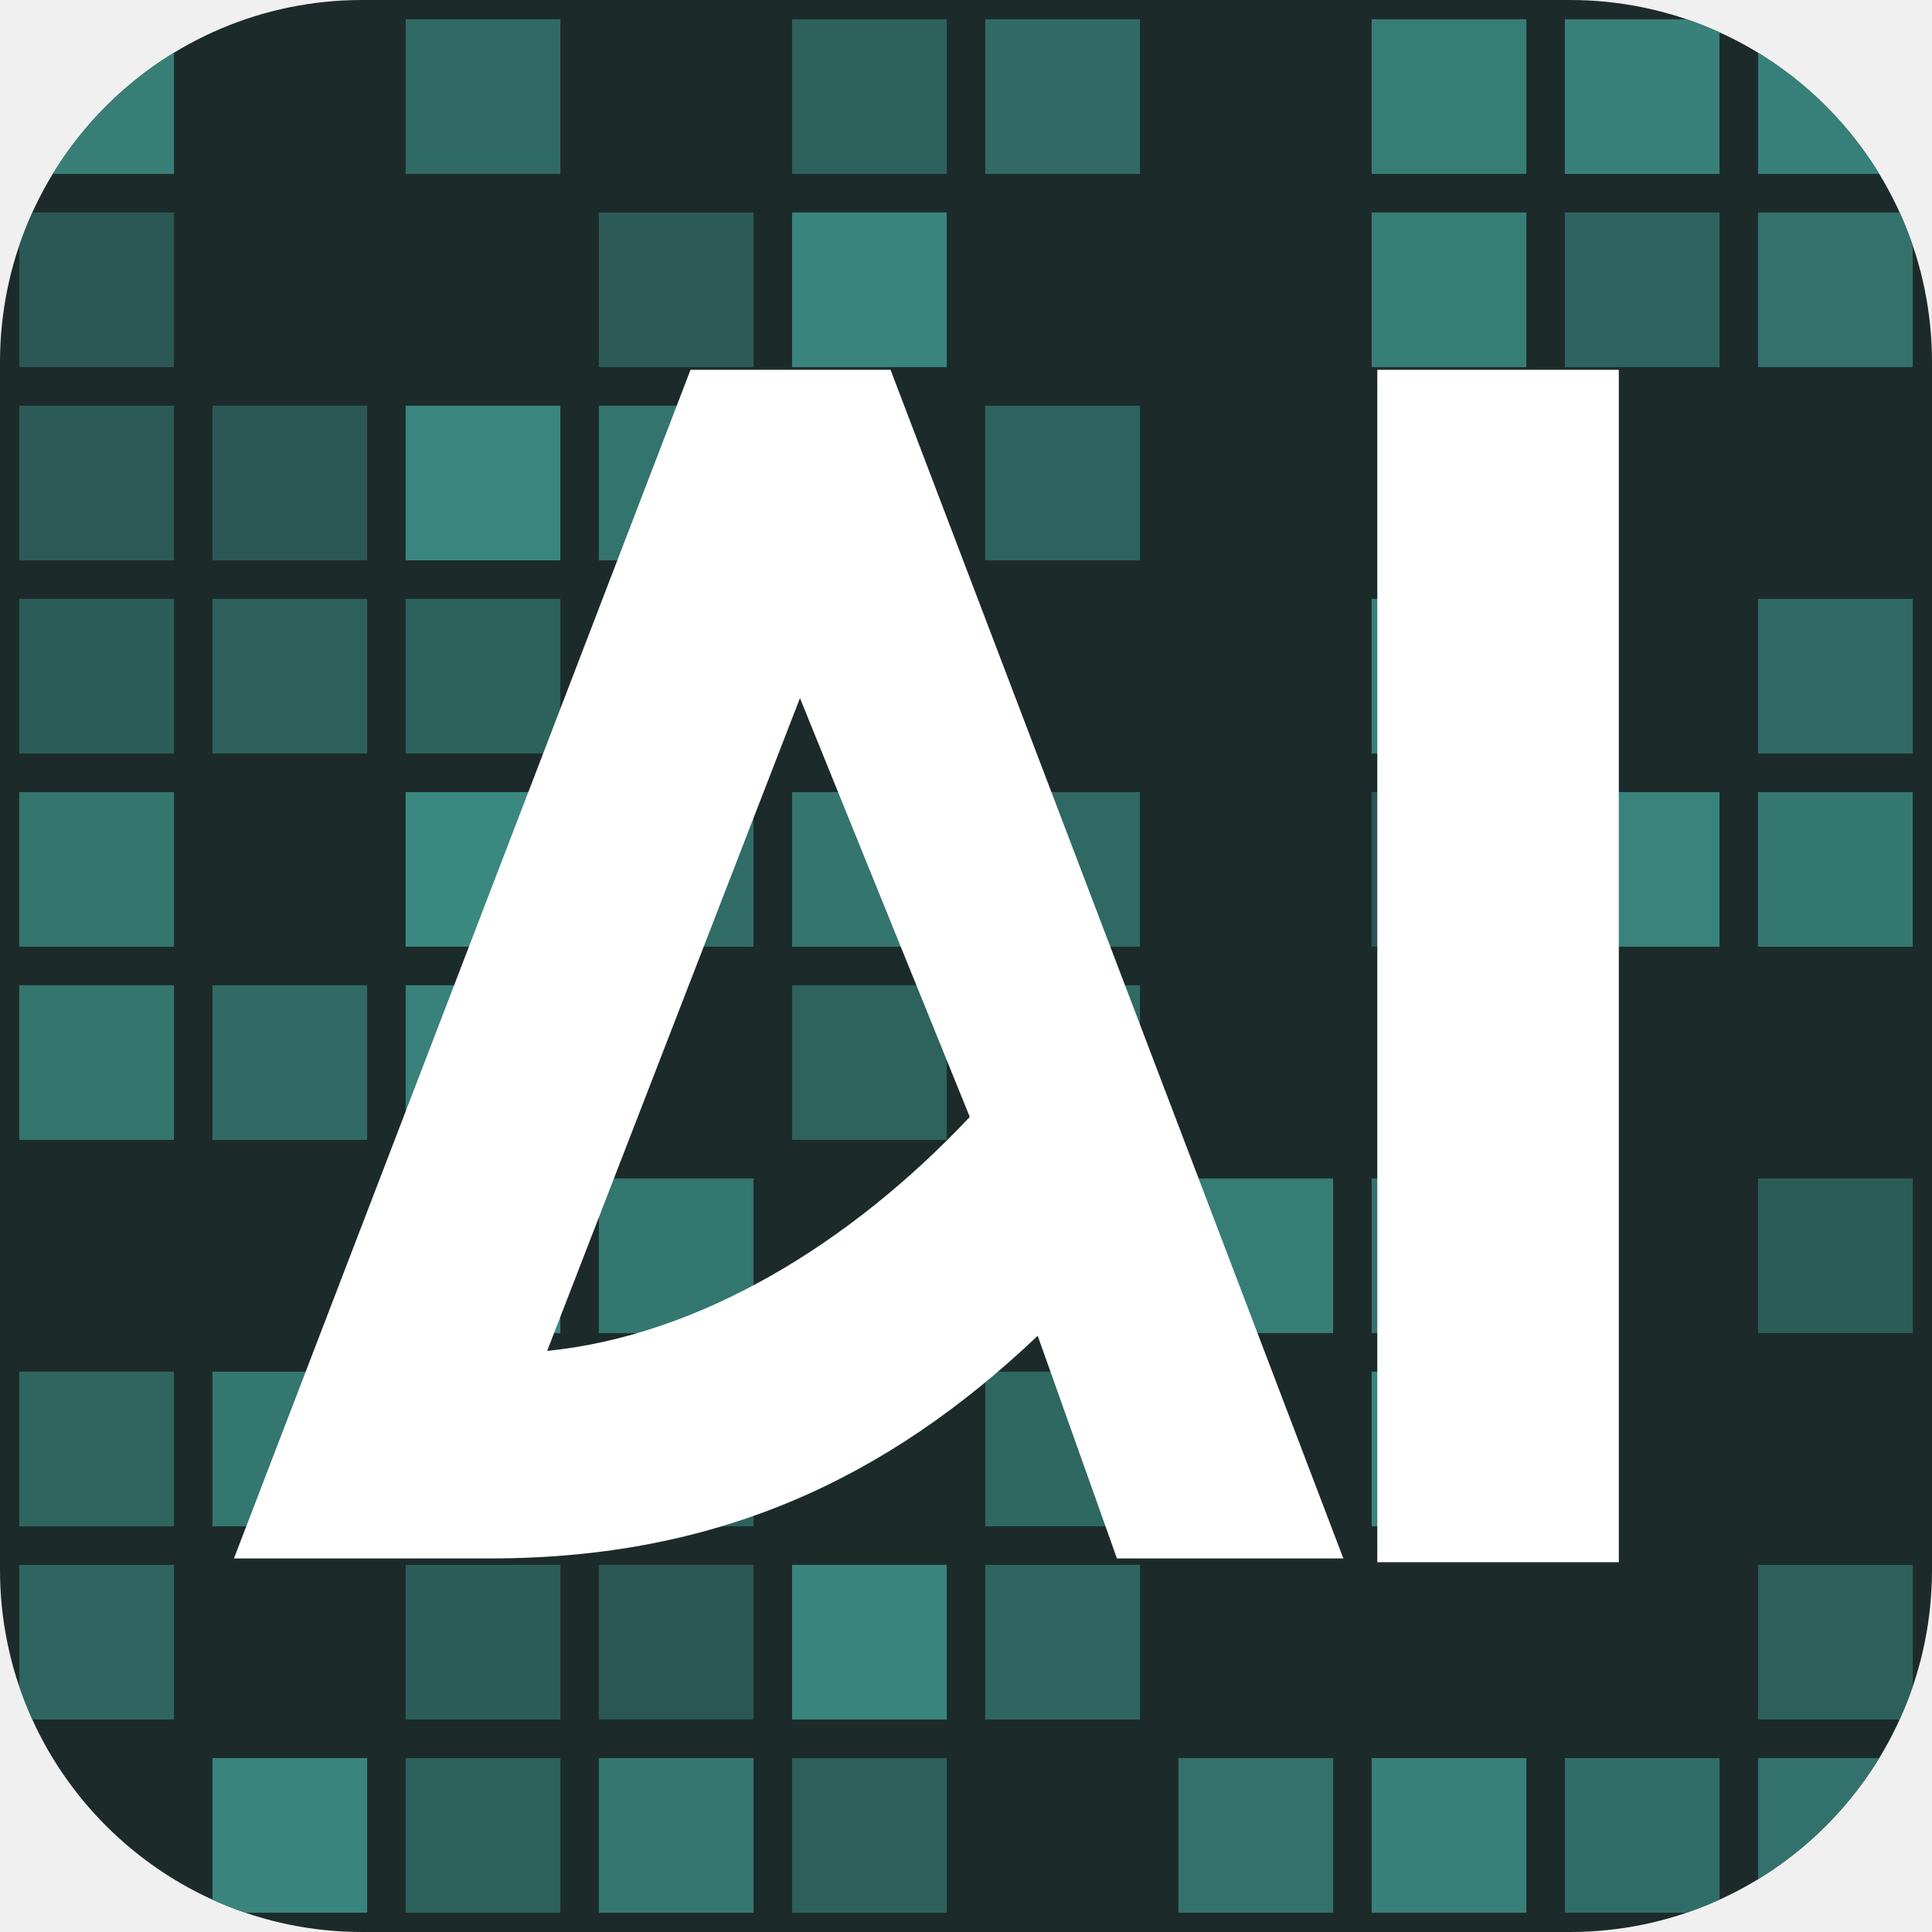
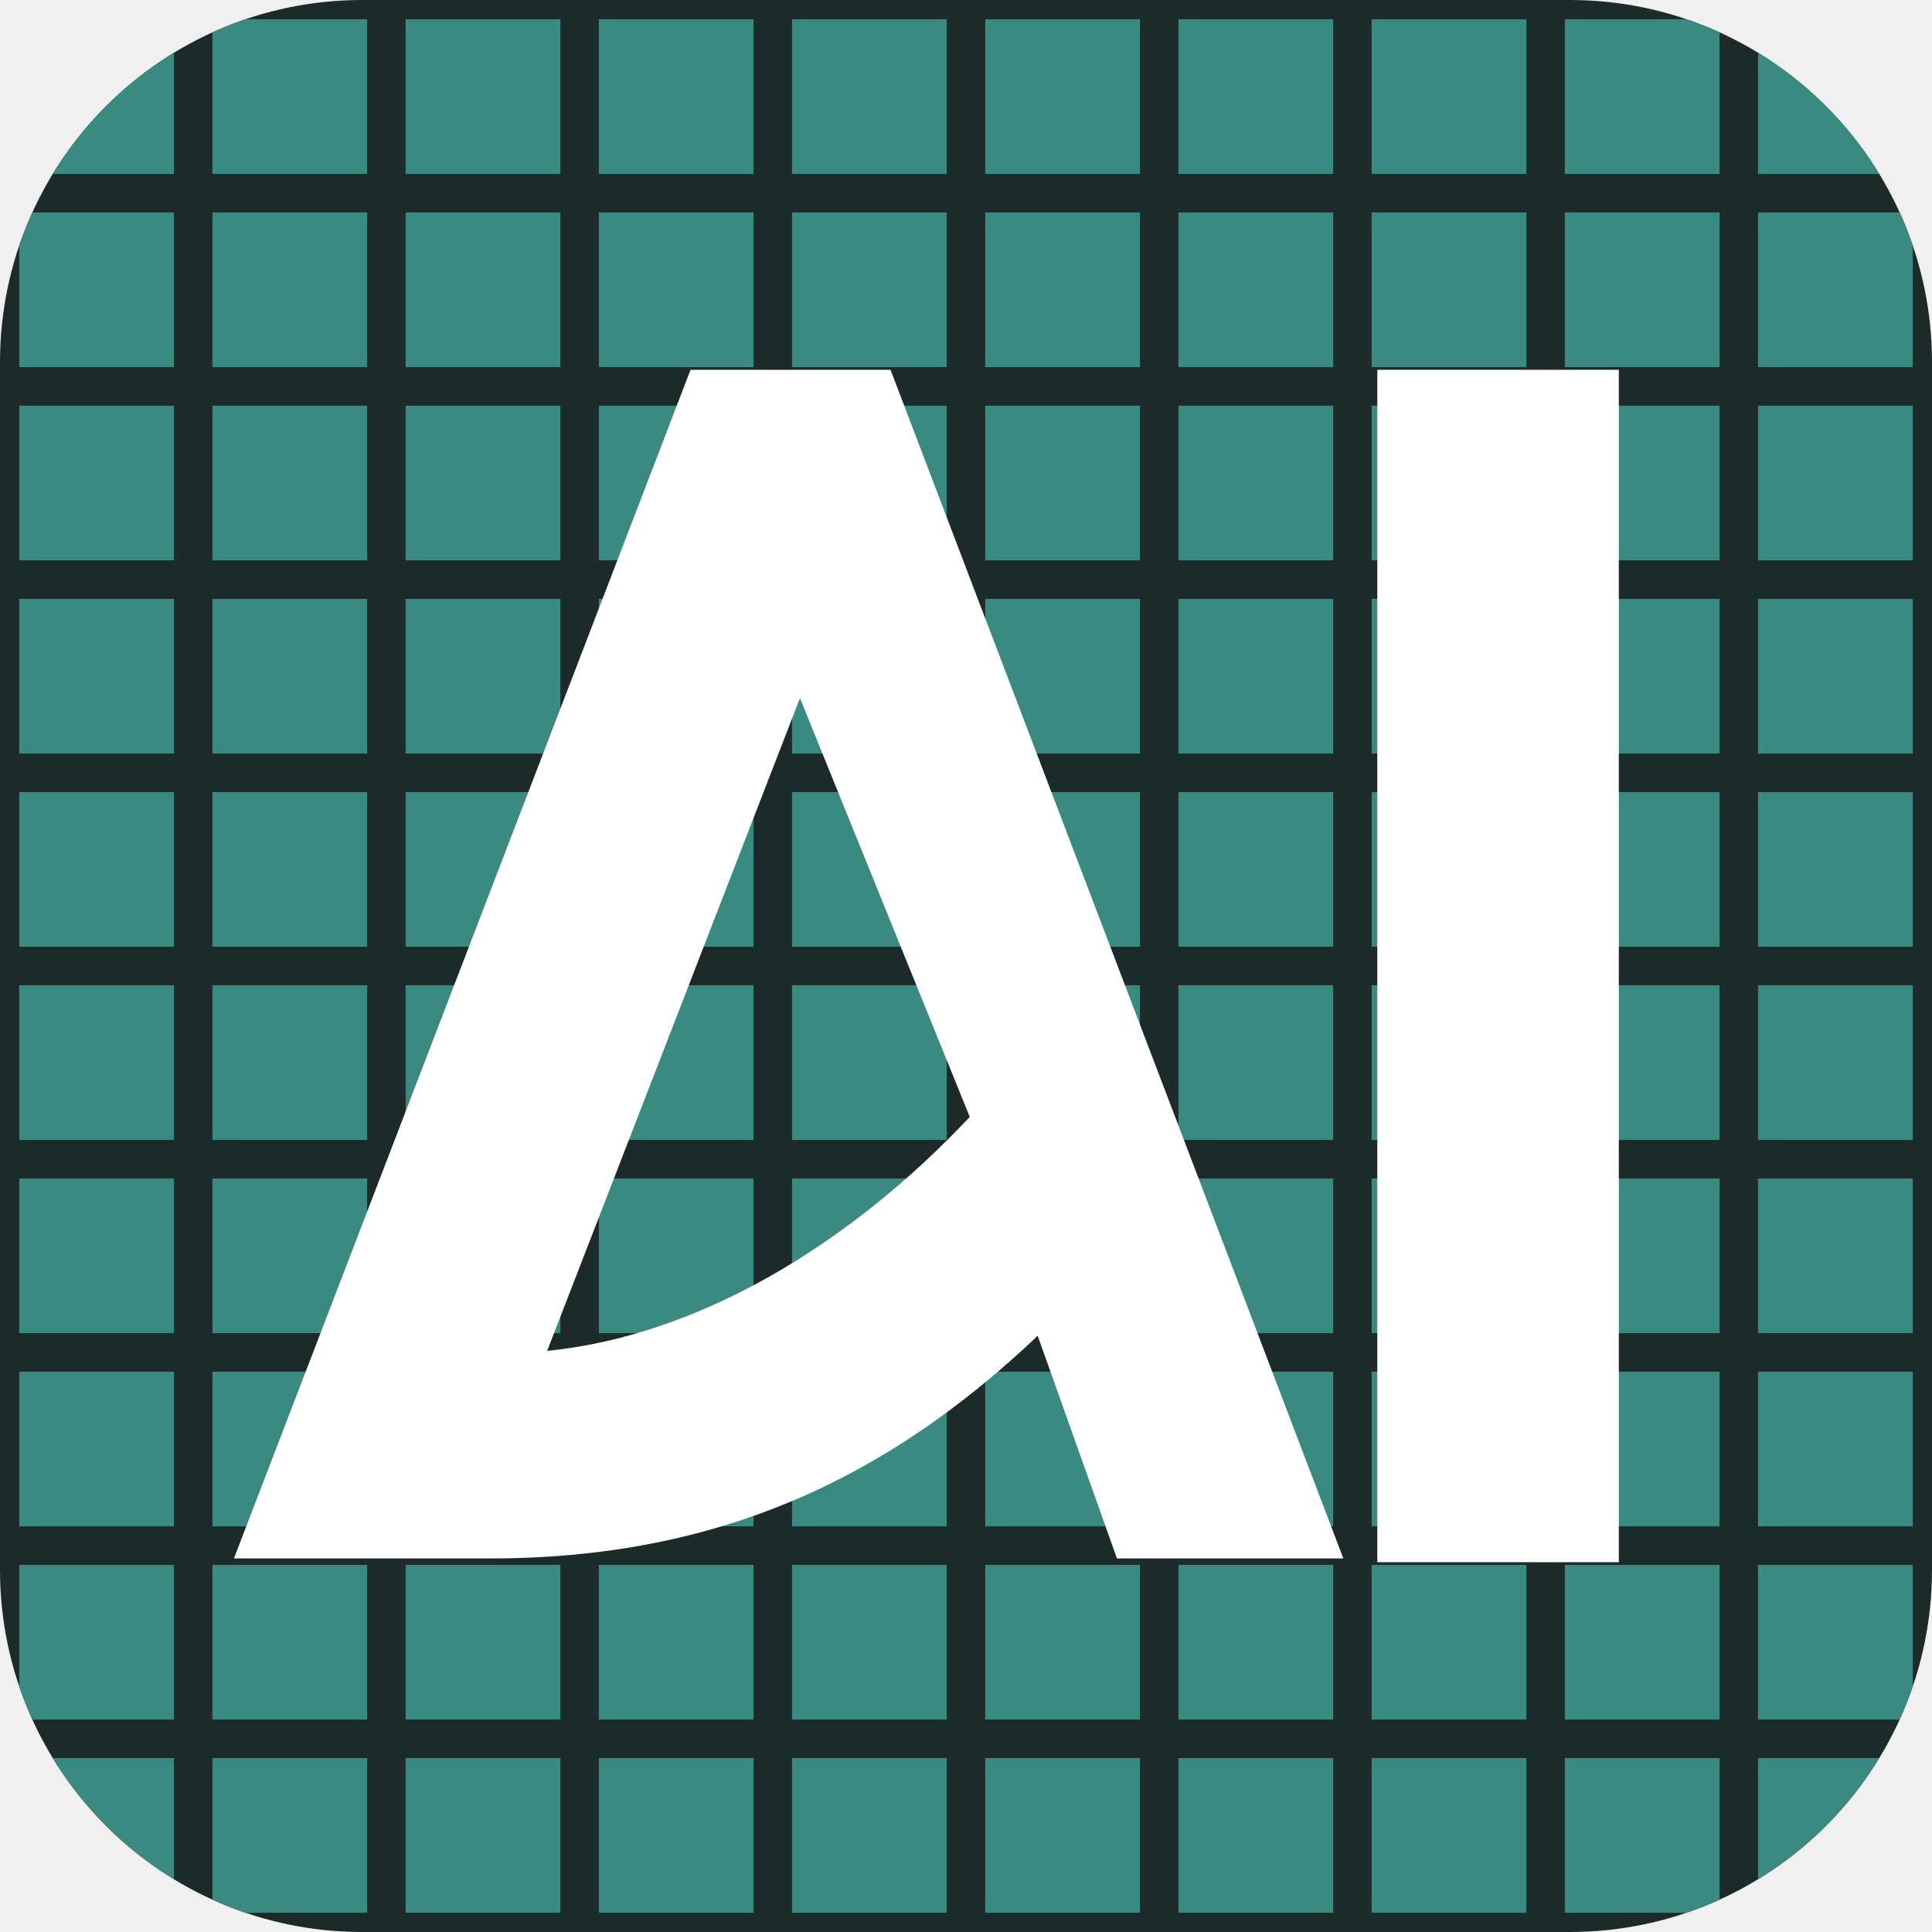
<svg xmlns="http://www.w3.org/2000/svg" width="512" height="512" viewBox="0 0 512 512" role="img" aria-label="Aspire Atlas">
  <style>
- .lgk{fill:#1c2b2a}.lgd{fill:#3B8A82}
- .lg0,.lg1,.lg2,.lg3{animation:lgtw 2.2s ease-in-out infinite}
- .lg1{animation-duration:2.8s;animation-delay:-.7s}.lg2{animation-duration:1.9s;animation-delay:-1.3s}.lg3{animation-duration:3.3s;animation-delay:-.4s}
- @keyframes lgtw{0%,100%{opacity:1}50%{opacity:.3}}
- @media (prefers-reduced-motion: reduce){.lg0,.lg1,.lg2,.lg3{animation:none}}
+ .lgk{fill:#1c2b2a}.lgg{fill:#3B8A82}
+ .lgg path{animation-timing-function:ease-in-out;animation-iteration-count:infinite;animation-fill-mode:both}
+ .lgp0{animation-name:lga}.lgp1{animation-name:lgb}.lgp2{animation-name:lgc}.lgp3{animation-name:lgd}
+ .lgt0{animation-duration:7s}.lgt1{animation-duration:11s}.lgt2{animation-duration:13s}.lgt3{animation-duration:17s}.lgt4{animation-duration:19s}.lgt5{animation-duration:23s}
+ .lgw0{animation-delay:-0.0s}.lgw1{animation-delay:-2.9s}.lgw2{animation-delay:-5.8s}.lgw3{animation-delay:-8.7s}.lgw4{animation-delay:-11.6s}.lgw5{animation-delay:-14.5s}.lgw6{animation-delay:-17.4s}.lgw7{animation-delay:-20.3s}
+ @keyframes lga{0%{opacity:0}18%{opacity:.9}34%{opacity:.15}58%{opacity:.7}76%{opacity:.05}100%{opacity:0}}
+ @keyframes lgb{0%{opacity:.1}22%{opacity:.6}40%{opacity:0}66%{opacity:1}84%{opacity:.2}100%{opacity:.1}}
+ @keyframes lgc{0%,40%{opacity:0}48%{opacity:1}56%{opacity:.1}64%,100%{opacity:0}}
+ @keyframes lgd{0%,100%{opacity:0}50%{opacity:.8}}
+ @media (prefers-reduced-motion: reduce){.lgg path{animation:none}.lgp0{opacity:.55}.lgp1{opacity:.3}.lgp2{opacity:.12}.lgp3{opacity:.42}}
</style>
  <defs>
    <clipPath id="lgsq">
      <rect width="512" height="512" rx="96" />
    </clipPath>
  </defs>
  <g clip-path="url(#lgsq)">
    <rect class="lgk" width="512" height="512" />
-     <g class="lgd">
-       <rect class="lg0" fill-opacity="0.88" x="5.1" y="5.1" width="41.0" height="41.0" />
-       <rect class="lg3" fill-opacity="0.48" x="5.1" y="56.3" width="41.0" height="41.0" />
-       <rect class="lg0" fill-opacity="0.51" x="5.1" y="107.5" width="41.0" height="41.0" />
-       <rect class="lg2" fill-opacity="0.54" x="5.1" y="158.7" width="41.0" height="41.0" />
-       <rect class="lg1" fill-opacity="0.78" x="5.1" y="209.9" width="41.0" height="41.0" />
-       <rect class="lg1" fill-opacity="0.78" x="5.1" y="261.1" width="41.0" height="41.0" />
-       <rect class="lg0" fill-opacity="0.61" x="5.1" y="363.5" width="41.0" height="41.0" />
-       <rect class="lg1" fill-opacity="0.62" x="5.1" y="414.7" width="41.0" height="41.0" />
-       <rect class="lg2" fill-opacity="0.48" x="56.3" y="107.5" width="41.0" height="41.0" />
-       <rect class="lg1" fill-opacity="0.56" x="56.3" y="158.7" width="41.0" height="41.0" />
-       <rect class="lg3" fill-opacity="0.66" x="56.3" y="261.1" width="41.0" height="41.0" />
-       <rect class="lg2" fill-opacity="0.79" x="56.3" y="363.5" width="41.0" height="41.0" />
-       <rect class="lg2" fill-opacity="0.95" x="56.3" y="465.9" width="41.0" height="41.0" />
-       <rect class="lg0" fill-opacity="0.67" x="107.5" y="5.1" width="41.0" height="41.0" />
-       <rect class="lg1" fill-opacity="0.96" x="107.5" y="107.5" width="41.0" height="41.0" />
-       <rect class="lg1" fill-opacity="0.57" x="107.5" y="158.7" width="41.0" height="41.0" />
-       <rect class="lg3" fill-opacity="0.99" x="107.5" y="209.9" width="41.0" height="41.0" />
-       <rect class="lg2" fill-opacity="0.92" x="107.5" y="261.1" width="41.0" height="41.0" />
-       <rect class="lg2" fill-opacity="0.97" x="107.5" y="312.3" width="41.0" height="41.0" />
-       <rect class="lg2" fill-opacity="0.53" x="107.5" y="414.7" width="41.0" height="41.0" />
-       <rect class="lg2" fill-opacity="0.57" x="107.5" y="465.9" width="41.0" height="41.0" />
-       <rect class="lg1" fill-opacity="0.51" x="158.7" y="56.3" width="41.0" height="41.0" />
-       <rect class="lg1" fill-opacity="0.77" x="158.7" y="107.5" width="41.0" height="41.0" />
-       <rect class="lg2" fill-opacity="0.69" x="158.7" y="209.9" width="41.0" height="41.0" />
-       <rect class="lg2" fill-opacity="0.79" x="158.7" y="312.3" width="41.0" height="41.0" />
-       <rect class="lg0" fill-opacity="0.57" x="158.7" y="363.5" width="41.0" height="41.0" />
-       <rect class="lg3" fill-opacity="0.46" x="158.7" y="414.7" width="41.0" height="41.0" />
-       <rect class="lg0" fill-opacity="0.80" x="158.7" y="465.9" width="41.0" height="41.0" />
-       <rect class="lg0" fill-opacity="0.57" x="209.9" y="5.1" width="41.0" height="41.0" />
-       <rect class="lg3" fill-opacity="0.95" x="209.9" y="56.3" width="41.0" height="41.0" />
-       <rect class="lg0" fill-opacity="0.78" x="209.9" y="209.9" width="41.0" height="41.0" />
-       <rect class="lg1" fill-opacity="0.58" x="209.9" y="261.1" width="41.0" height="41.0" />
-       <rect class="lg0" fill-opacity="0.95" x="209.9" y="414.7" width="41.0" height="41.0" />
-       <rect class="lg1" fill-opacity="0.56" x="209.9" y="465.9" width="41.0" height="41.0" />
-       <rect class="lg0" fill-opacity="0.66" x="261.1" y="5.1" width="41.0" height="41.0" />
-       <rect class="lg0" fill-opacity="0.59" x="261.1" y="107.5" width="41.0" height="41.0" />
-       <rect class="lg0" fill-opacity="0.65" x="261.1" y="209.9" width="41.0" height="41.0" />
-       <rect class="lg0" fill-opacity="0.67" x="261.1" y="261.1" width="41.0" height="41.0" />
-       <rect class="lg2" fill-opacity="0.79" x="261.1" y="312.3" width="41.0" height="41.0" />
-       <rect class="lg3" fill-opacity="0.63" x="261.1" y="363.5" width="41.0" height="41.0" />
-       <rect class="lg2" fill-opacity="0.62" x="261.1" y="414.7" width="41.0" height="41.0" />
-       <rect class="lg1" fill-opacity="0.86" x="312.3" y="312.3" width="41.0" height="41.0" />
-       <rect class="lg1" fill-opacity="0.73" x="312.3" y="465.9" width="41.0" height="41.0" />
-       <rect class="lg0" fill-opacity="0.86" x="363.5" y="5.1" width="41.0" height="41.0" />
-       <rect class="lg0" fill-opacity="0.88" x="363.5" y="56.3" width="41.0" height="41.0" />
-       <rect class="lg2" fill-opacity="0.89" x="363.5" y="158.7" width="41.0" height="41.0" />
-       <rect class="lg3" fill-opacity="0.46" x="363.5" y="209.9" width="41.0" height="41.0" />
-       <rect class="lg2" fill-opacity="0.75" x="363.5" y="312.3" width="41.0" height="41.0" />
-       <rect class="lg0" fill-opacity="0.95" x="363.5" y="363.5" width="41.0" height="41.0" />
-       <rect class="lg3" fill-opacity="0.90" x="363.5" y="465.9" width="41.0" height="41.0" />
-       <rect class="lg1" fill-opacity="0.90" x="414.7" y="5.1" width="41.0" height="41.0" />
-       <rect class="lg3" fill-opacity="0.60" x="414.7" y="56.3" width="41.0" height="41.0" />
-       <rect class="lg0" fill-opacity="0.93" x="414.7" y="209.9" width="41.0" height="41.0" />
-       <rect class="lg0" fill-opacity="0.70" x="414.7" y="465.9" width="41.0" height="41.0" />
-       <rect class="lg3" fill-opacity="0.89" x="465.9" y="5.1" width="41.0" height="41.0" />
-       <rect class="lg1" fill-opacity="0.73" x="465.9" y="56.3" width="41.0" height="41.0" />
-       <rect class="lg2" fill-opacity="0.66" x="465.9" y="158.7" width="41.0" height="41.0" />
-       <rect class="lg0" fill-opacity="0.81" x="465.9" y="209.9" width="41.0" height="41.0" />
-       <rect class="lg1" fill-opacity="0.52" x="465.9" y="312.3" width="41.0" height="41.0" />
-       <rect class="lg1" fill-opacity="0.56" x="465.9" y="414.7" width="41.0" height="41.0" />
-       <rect class="lg1" fill-opacity="0.75" x="465.9" y="465.9" width="41.0" height="41.0" />
+     <g class="lgg">
+       <path class="lgp0 lgt1 lgw4" d="M5.1 5.1h41.0v41.0h-41.0z" />
+       <path class="lgp0 lgt3 lgw1" d="M5.1 56.3h41.0v41.0h-41.0z" />
+       <path class="lgp0 lgt2 lgw7" d="M5.1 107.5h41.0v41.0h-41.0z" />
+       <path class="lgp1 lgt3 lgw0" d="M5.1 158.7h41.0v41.0h-41.0z" />
+       <path class="lgp0 lgt4 lgw1" d="M5.1 209.9h41.0v41.0h-41.0z" />
+       <path class="lgp0 lgt1 lgw6" d="M5.1 261.1h41.0v41.0h-41.0z" />
+       <path class="lgp3 lgt5 lgw3" d="M5.1 312.3h41.0v41.0h-41.0z" />
+       <path class="lgp0 lgt0 lgw3" d="M5.1 363.5h41.0v41.0h-41.0z" />
+       <path class="lgp1 lgt2 lgw3" d="M5.1 414.7h41.0v41.0h-41.0z" />
+       <path class="lgp3 lgt2 lgw6" d="M5.1 465.9h41.0v41.0h-41.0z" />
+       <path class="lgp3 lgt2 lgw2" d="M56.3 5.1h41.0v41.0h-41.0z" />
+       <path class="lgp2 lgt2 lgw7" d="M56.3 56.3h41.0v41.0h-41.0z" />
+       <path class="lgp0 lgt1 lgw2" d="M56.3 107.5h41.0v41.0h-41.0z" />
+       <path class="lgp1 lgt4 lgw5" d="M56.3 158.7h41.0v41.0h-41.0z" />
+       <path class="lgp3 lgt0 lgw6" d="M56.3 209.9h41.0v41.0h-41.0z" />
+       <path class="lgp0 lgt3 lgw0" d="M56.3 261.1h41.0v41.0h-41.0z" />
+       <path class="lgp3 lgt0 lgw5" d="M56.3 312.3h41.0v41.0h-41.0z" />
+       <path class="lgp0 lgt4 lgw5" d="M56.3 363.5h41.0v41.0h-41.0z" />
+       <path class="lgp3 lgt3 lgw3" d="M56.3 414.7h41.0v41.0h-41.0z" />
+       <path class="lgp1 lgt0 lgw5" d="M56.3 465.9h41.0v41.0h-41.0z" />
+       <path class="lgp0 lgt2 lgw4" d="M107.5 5.1h41.0v41.0h-41.0z" />
+       <path class="lgp2 lgt4 lgw0" d="M107.5 56.3h41.0v41.0h-41.0z" />
+       <path class="lgp1 lgt2 lgw0" d="M107.5 107.5h41.0v41.0h-41.0z" />
+       <path class="lgp1 lgt5 lgw3" d="M107.5 158.7h41.0v41.0h-41.0z" />
+       <path class="lgp2 lgt3 lgw7" d="M107.5 209.9h41.0v41.0h-41.0z" />
+       <path class="lgp0 lgt4 lgw5" d="M107.5 261.1h41.0v41.0h-41.0z" />
+       <path class="lgp0 lgt2 lgw5" d="M107.5 312.3h41.0v41.0h-41.0z" />
+       <path class="lgp3 lgt2 lgw2" d="M107.5 363.5h41.0v41.0h-41.0z" />
+       <path class="lgp0 lgt5 lgw6" d="M107.5 414.7h41.0v41.0h-41.0z" />
+       <path class="lgp1 lgt0 lgw6" d="M107.5 465.9h41.0v41.0h-41.0z" />
+       <path class="lgp2 lgt5 lgw0" d="M158.7 5.1h41.0v41.0h-41.0z" />
+       <path class="lgp1 lgt3 lgw4" d="M158.7 56.3h41.0v41.0h-41.0z" />
+       <path class="lgp1 lgt4 lgw1" d="M158.7 107.5h41.0v41.0h-41.0z" />
+       <path class="lgp3 lgt1 lgw4" d="M158.7 158.7h41.0v41.0h-41.0z" />
+       <path class="lgp0 lgt3 lgw2" d="M158.7 209.9h41.0v41.0h-41.0z" />
+       <path class="lgp3 lgt5 lgw6" d="M158.7 261.1h41.0v41.0h-41.0z" />
+       <path class="lgp0 lgt2 lgw2" d="M158.7 312.3h41.0v41.0h-41.0z" />
+       <path class="lgp2 lgt5 lgw1" d="M158.7 363.5h41.0v41.0h-41.0z" />
+       <path class="lgp0 lgt2 lgw3" d="M158.7 414.7h41.0v41.0h-41.0z" />
+       <path class="lgp2 lgt4 lgw6" d="M158.7 465.9h41.0v41.0h-41.0z" />
+       <path class="lgp1 lgt5 lgw1" d="M209.9 5.1h41.0v41.0h-41.0z" />
+       <path class="lgp1 lgt5 lgw7" d="M209.9 56.3h41.0v41.0h-41.0z" />
+       <path class="lgp3 lgt4 lgw4" d="M209.9 107.5h41.0v41.0h-41.0z" />
+       <path class="lgp2 lgt4 lgw1" d="M209.9 158.7h41.0v41.0h-41.0z" />
+       <path class="lgp0 lgt1 lgw6" d="M209.9 209.9h41.0v41.0h-41.0z" />
+       <path class="lgp0 lgt2 lgw3" d="M209.9 261.1h41.0v41.0h-41.0z" />
+       <path class="lgp3 lgt5 lgw1" d="M209.9 312.3h41.0v41.0h-41.0z" />
+       <path class="lgp3 lgt3 lgw1" d="M209.9 363.5h41.0v41.0h-41.0z" />
+       <path class="lgp0 lgt1 lgw3" d="M209.9 414.7h41.0v41.0h-41.0z" />
+       <path class="lgp0 lgt2 lgw3" d="M209.9 465.9h41.0v41.0h-41.0z" />
+       <path class="lgp1 lgt2 lgw1" d="M261.1 5.1h41.0v41.0h-41.0z" />
+       <path class="lgp3 lgt1 lgw7" d="M261.1 56.3h41.0v41.0h-41.0z" />
+       <path class="lgp2 lgt1 lgw3" d="M261.1 107.5h41.0v41.0h-41.0z" />
+       <path class="lgp3 lgt5 lgw3" d="M261.1 158.7h41.0v41.0h-41.0z" />
+       <path class="lgp1 lgt5 lgw6" d="M261.1 209.9h41.0v41.0h-41.0z" />
+       <path class="lgp0 lgt3 lgw1" d="M261.1 261.1h41.0v41.0h-41.0z" />
+       <path class="lgp0 lgt2 lgw0" d="M261.1 312.3h41.0v41.0h-41.0z" />
+       <path class="lgp1 lgt2 lgw3" d="M261.1 363.5h41.0v41.0h-41.0z" />
+       <path class="lgp0 lgt1 lgw3" d="M261.1 414.7h41.0v41.0h-41.0z" />
+       <path class="lgp2 lgt2 lgw6" d="M261.1 465.9h41.0v41.0h-41.0z" />
+       <path class="lgp2 lgt3 lgw2" d="M312.3 5.1h41.0v41.0h-41.0z" />
+       <path class="lgp3 lgt0 lgw4" d="M312.3 56.3h41.0v41.0h-41.0z" />
+       <path class="lgp2 lgt4 lgw6" d="M312.3 107.5h41.0v41.0h-41.0z" />
+       <path class="lgp2 lgt2 lgw2" d="M312.3 158.7h41.0v41.0h-41.0z" />
+       <path class="lgp3 lgt1 lgw6" d="M312.3 209.9h41.0v41.0h-41.0z" />
+       <path class="lgp2 lgt0 lgw1" d="M312.3 261.1h41.0v41.0h-41.0z" />
+       <path class="lgp1 lgt0 lgw1" d="M312.3 312.3h41.0v41.0h-41.0z" />
+       <path class="lgp2 lgt1 lgw1" d="M312.3 363.5h41.0v41.0h-41.0z" />
+       <path class="lgp2 lgt5 lgw3" d="M312.3 414.7h41.0v41.0h-41.0z" />
+       <path class="lgp1 lgt0 lgw4" d="M312.3 465.9h41.0v41.0h-41.0z" />
+       <path class="lgp0 lgt0 lgw1" d="M363.5 5.1h41.0v41.0h-41.0z" />
+       <path class="lgp2 lgt1 lgw1" d="M363.5 56.3h41.0v41.0h-41.0z" />
+       <path class="lgp2 lgt2 lgw3" d="M363.5 107.5h41.0v41.0h-41.0z" />
+       <path class="lgp0 lgt5 lgw5" d="M363.5 158.7h41.0v41.0h-41.0z" />
+       <path class="lgp1 lgt3 lgw4" d="M363.5 209.9h41.0v41.0h-41.0z" />
+       <path class="lgp3 lgt5 lgw1" d="M363.5 261.1h41.0v41.0h-41.0z" />
+       <path class="lgp0 lgt3 lgw2" d="M363.5 312.3h41.0v41.0h-41.0z" />
+       <path class="lgp0 lgt3 lgw6" d="M363.5 363.5h41.0v41.0h-41.0z" />
+       <path class="lgp3 lgt2 lgw2" d="M363.5 414.7h41.0v41.0h-41.0z" />
+       <path class="lgp2 lgt1 lgw2" d="M363.5 465.9h41.0v41.0h-41.0z" />
+       <path class="lgp1 lgt2 lgw5" d="M414.7 5.1h41.0v41.0h-41.0z" />
+       <path class="lgp2 lgt4 lgw2" d="M414.7 56.3h41.0v41.0h-41.0z" />
+       <path class="lgp2 lgt3 lgw3" d="M414.7 107.5h41.0v41.0h-41.0z" />
+       <path class="lgp3 lgt2 lgw3" d="M414.7 158.7h41.0v41.0h-41.0z" />
+       <path class="lgp0 lgt2 lgw0" d="M414.7 209.9h41.0v41.0h-41.0z" />
+       <path class="lgp2 lgt4 lgw7" d="M414.7 261.1h41.0v41.0h-41.0z" />
+       <path class="lgp2 lgt1 lgw0" d="M414.7 312.3h41.0v41.0h-41.0z" />
+       <path class="lgp3 lgt0 lgw2" d="M414.7 363.5h41.0v41.0h-41.0z" />
+       <path class="lgp2 lgt2 lgw5" d="M414.7 414.7h41.0v41.0h-41.0z" />
+       <path class="lgp1 lgt1 lgw7" d="M414.7 465.9h41.0v41.0h-41.0z" />
+       <path class="lgp2 lgt5 lgw2" d="M465.9 5.1h41.0v41.0h-41.0z" />
+       <path class="lgp2 lgt4 lgw4" d="M465.9 56.3h41.0v41.0h-41.0z" />
+       <path class="lgp2 lgt2 lgw1" d="M465.9 107.5h41.0v41.0h-41.0z" />
+       <path class="lgp0 lgt3 lgw1" d="M465.9 158.7h41.0v41.0h-41.0z" />
+       <path class="lgp1 lgt2 lgw6" d="M465.9 209.9h41.0v41.0h-41.0z" />
+       <path class="lgp3 lgt4 lgw0" d="M465.9 261.1h41.0v41.0h-41.0z" />
+       <path class="lgp1 lgt2 lgw5" d="M465.9 312.3h41.0v41.0h-41.0z" />
+       <path class="lgp3 lgt3 lgw5" d="M465.9 363.5h41.0v41.0h-41.0z" />
+       <path class="lgp0 lgt0 lgw4" d="M465.9 414.7h41.0v41.0h-41.0z" />
+       <path class="lgp1 lgt3 lgw4" d="M465.9 465.9h41.0v41.0h-41.0z" />
    </g>
  </g>
  <g fill="#fff" fill-rule="evenodd">
    <path d="M62 413 L183 98 L236 98 L356 413 L296 413 L275 354 C235 392 190 413 130 413 Z M212 185 L257 296 C225 330 185 354 145 358 Z" />
    <rect x="365" y="98" width="64" height="316" />
  </g>
</svg>
